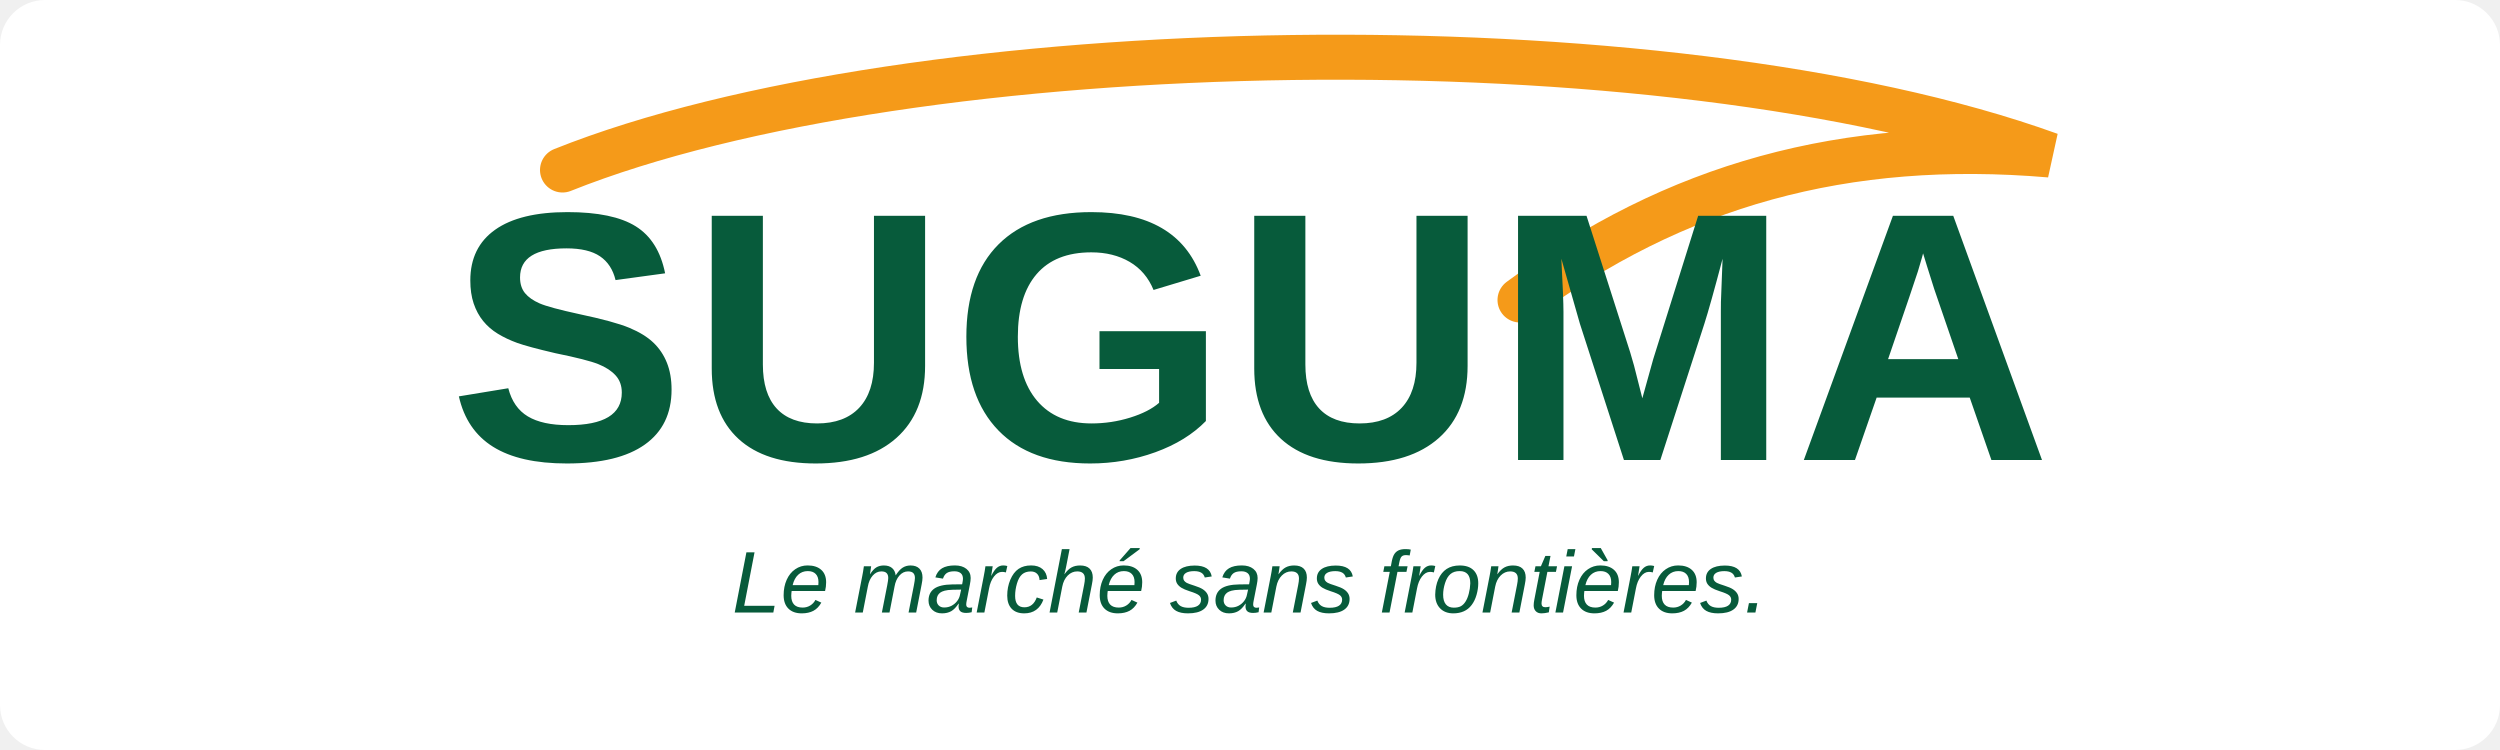
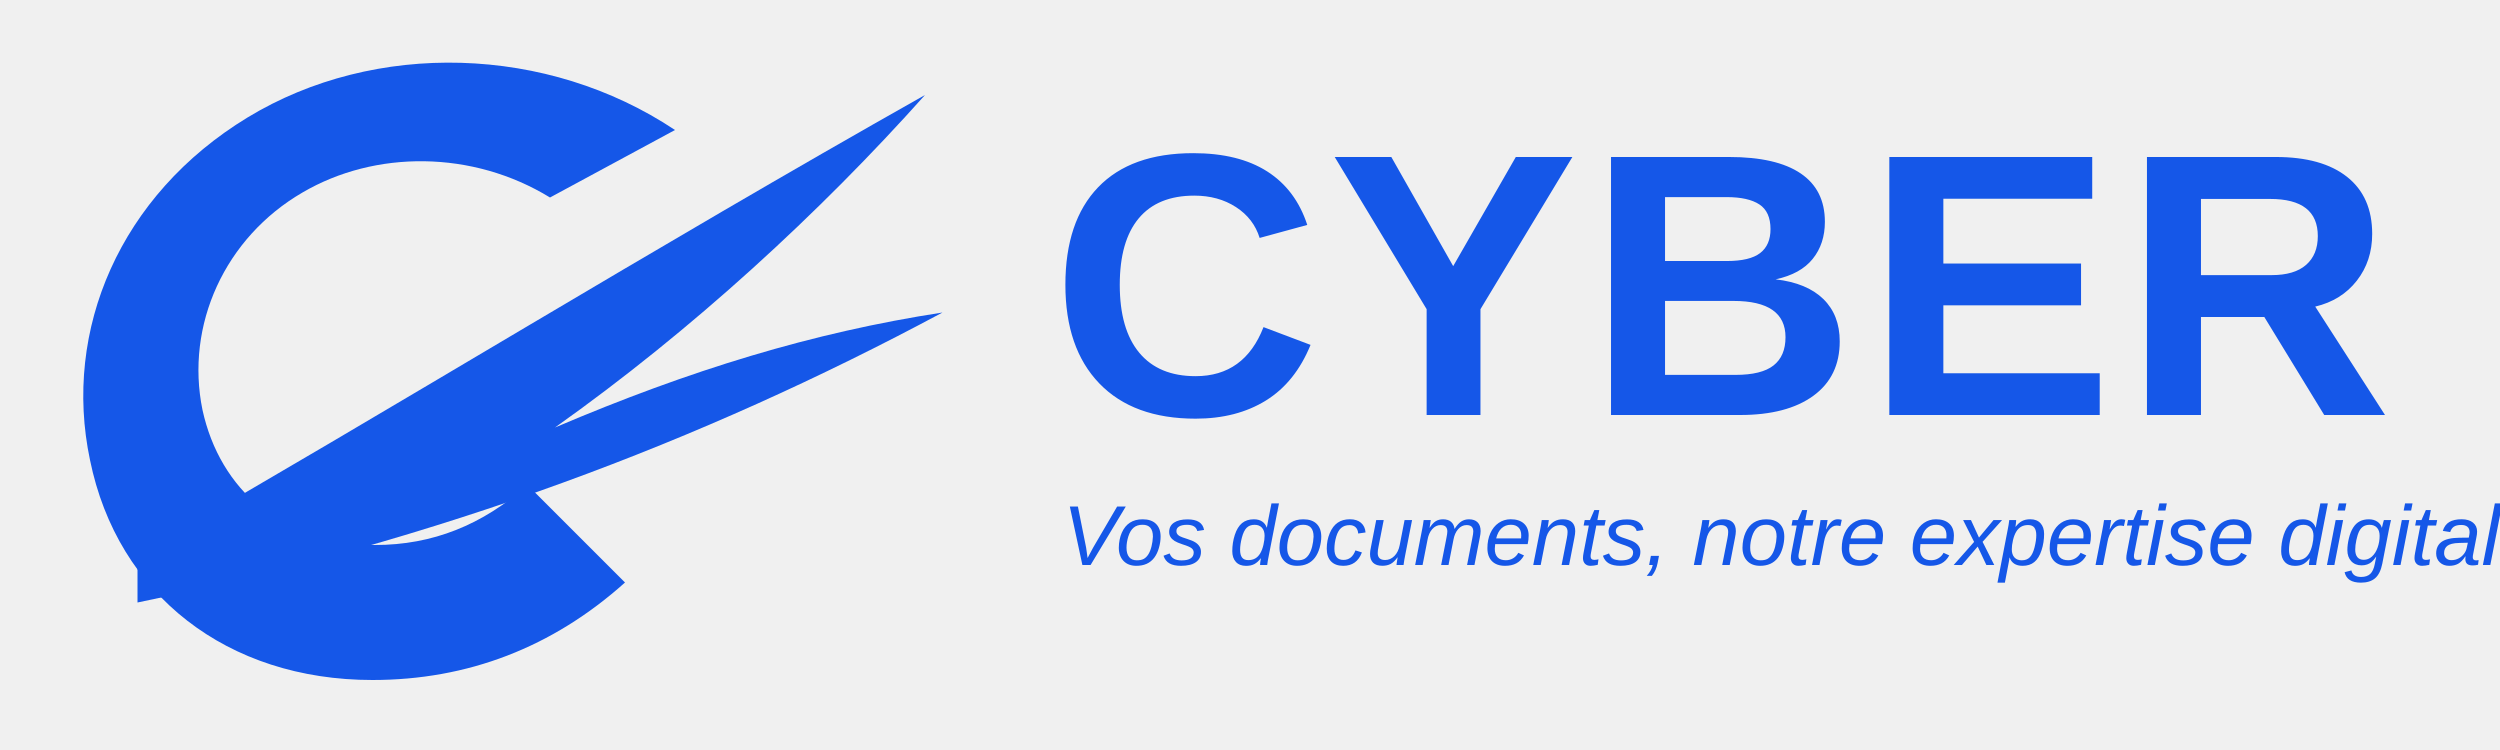
<svg xmlns="http://www.w3.org/2000/svg" viewBox="0 0 1000 300" role="img" aria-labelledby="title desc">
-   <rect width="1000" height="300" rx="18" fill="#fff" />
-   <path d="M225 68C365 12 665 6 820 62c-82-7-150 12-212 58" fill="none" stroke="#f59a19" stroke-width="18" stroke-linecap="round" />
-   <text x="500" y="184" text-anchor="middle" font-family="Arial,Helvetica,sans-serif" font-size="142" font-weight="800" letter-spacing="2" fill="#075b3b">SUGUMA</text>
-   <text x="500" y="245" text-anchor="middle" font-family="Arial,Helvetica,sans-serif" font-size="35" font-style="italic" fill="#075b3b">Le marché sans frontières.</text>
+   <g fill="#1557E8">
+     <path d="M270 52C219 18 150 16 99 47 48 78 25 132 36 184c11 54 55 88 113 88 38 0 72-13 101-39l-39-39c-18 16-38 24-61 24-37 0-62-22-69-54-7-34 9-69 40-87 29-17 68-17 99 2z" />
+     <path d="M55 222c103-59 205-122 315-184-42 47-93 94-148 133 54-23 103-38 155-46-97 52-201 91-322 116z" />
+   </g>
+   <text x="420" y="166" font-family="Arial,Helvetica,sans-serif" font-size="150" font-weight="800" letter-spacing="3" fill="#1557E8">CYBER</text>
+   <text x="425" y="226" font-family="Arial,Helvetica,sans-serif" font-size="34" font-style="italic" fill="#1557E8">Vos documents, notre expertise digitale.</text>
</svg>
